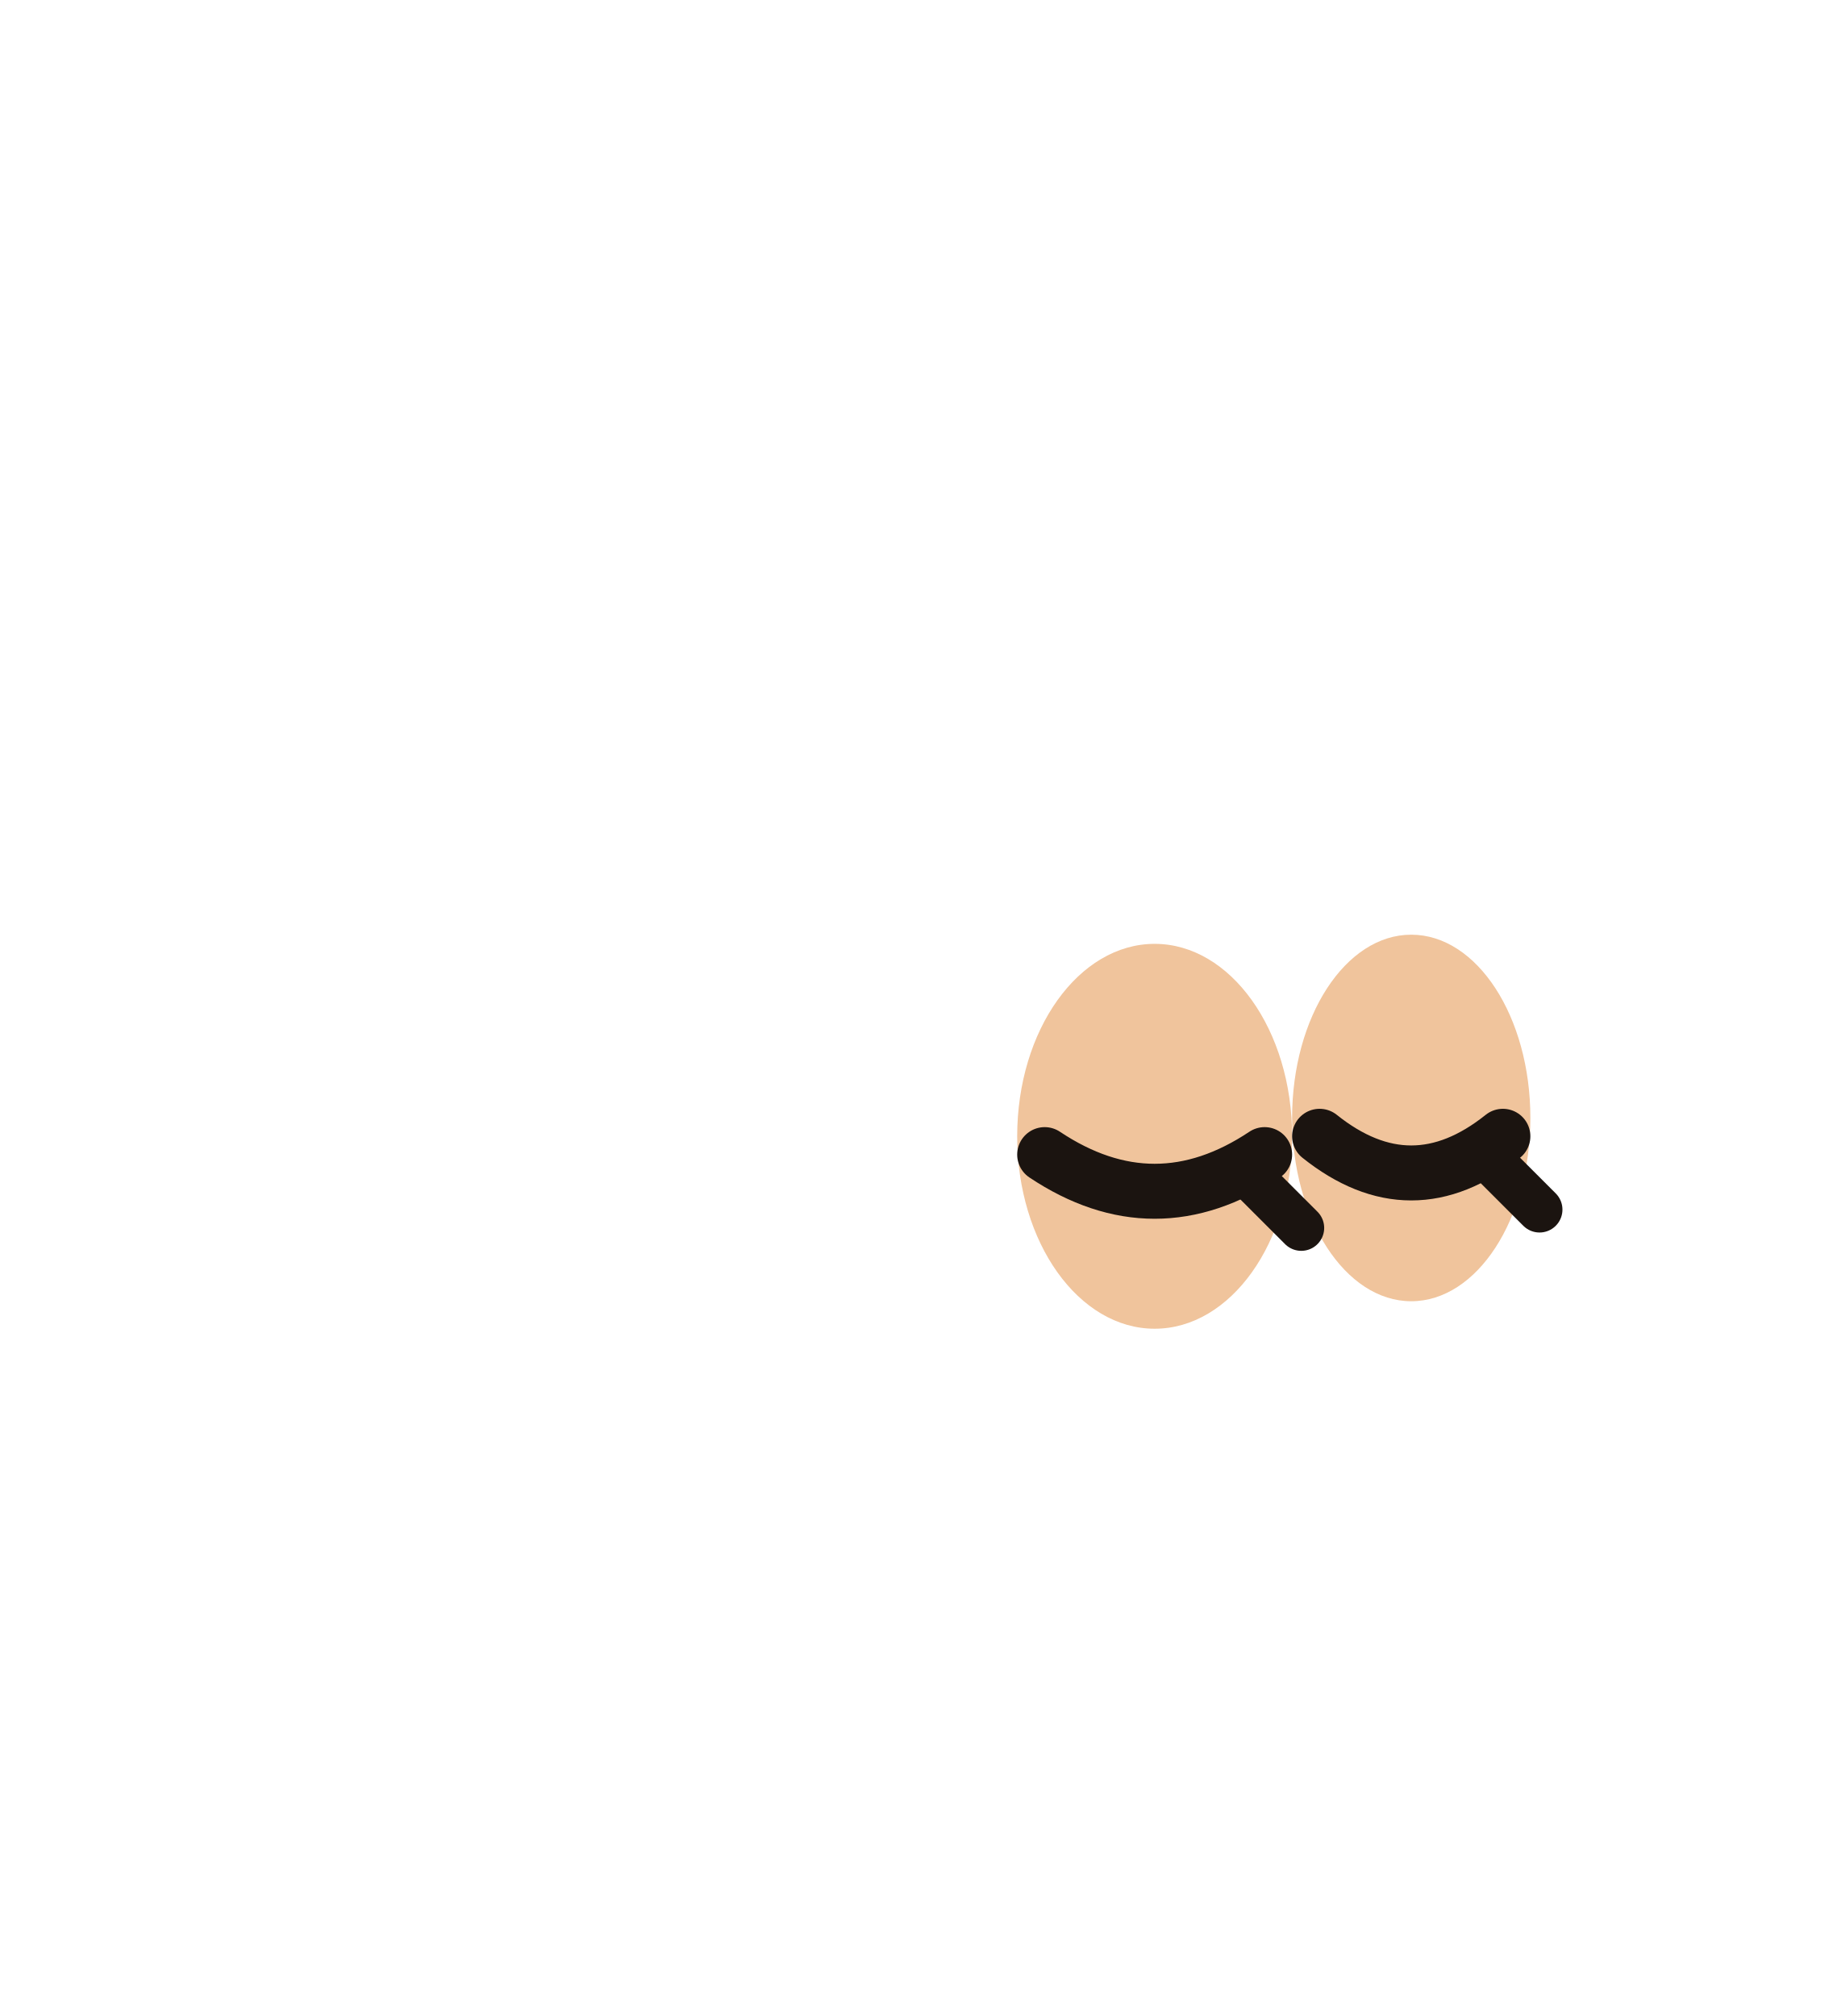
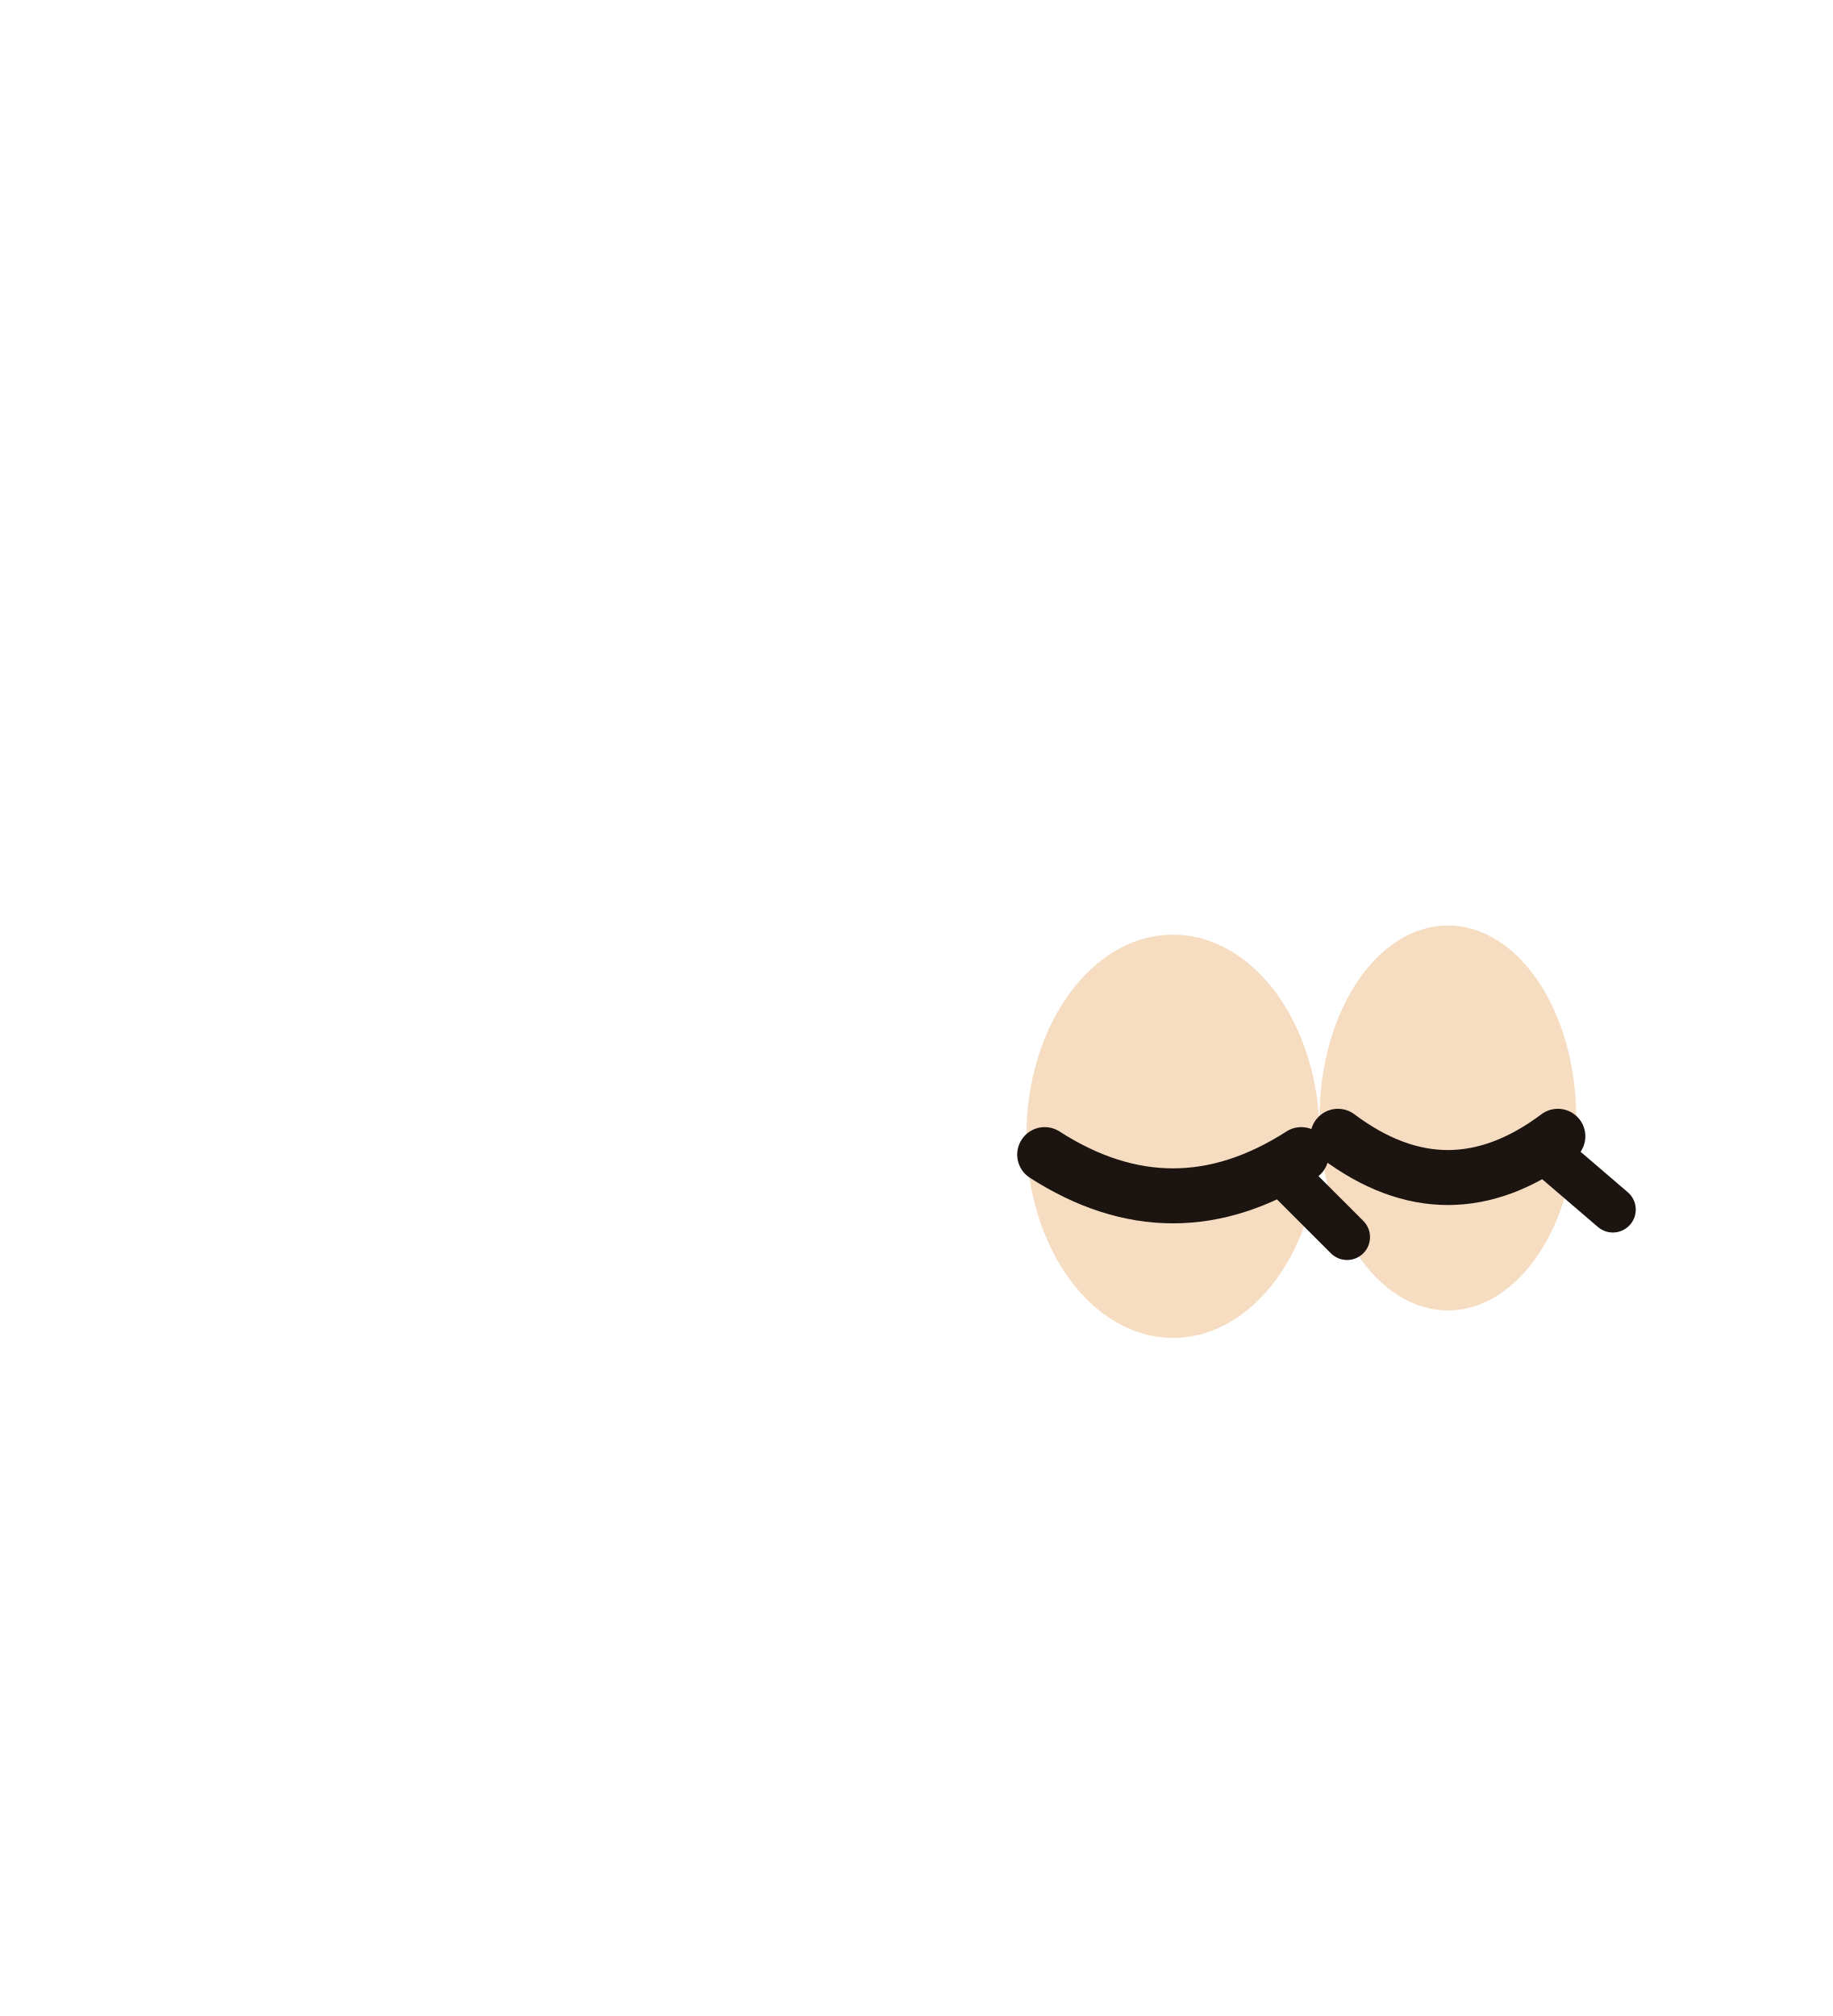
<svg xmlns="http://www.w3.org/2000/svg" width="100" height="110" viewBox="0 0 100 110">
-   <ellipse cx="63" cy="62" rx="7.5" ry="10.5" fill="#f0c49c" />
-   <ellipse cx="77" cy="61" rx="6.5" ry="10" fill="#f0c49c" />
-   <path d="M57 63 Q63 67 69 63 M72 62 Q77 66 82 62" fill="none" stroke="#1b1410" stroke-width="3" stroke-linecap="round" />
-   <path d="M68 64 L71 67 M81 63 L84 66" stroke="#1b1410" stroke-width="2.5" stroke-linecap="round" />
+   <ellipse cx="64" cy="62" rx="8" ry="11" fill="#f6dcc0" />
+   <ellipse cx="79" cy="61" rx="7" ry="10.5" fill="#f6dcc0" />
+   <path d="M57 63 Q64 67.5 71 63 M73 62 Q79 66.5 85 62" fill="none" stroke="#1b1410" stroke-width="3" stroke-linecap="round" />
+   <path d="M70 64 L73.5 67.5 M84.5 63 L88 66" stroke="#1b1410" stroke-width="2.5" stroke-linecap="round" />
</svg>
